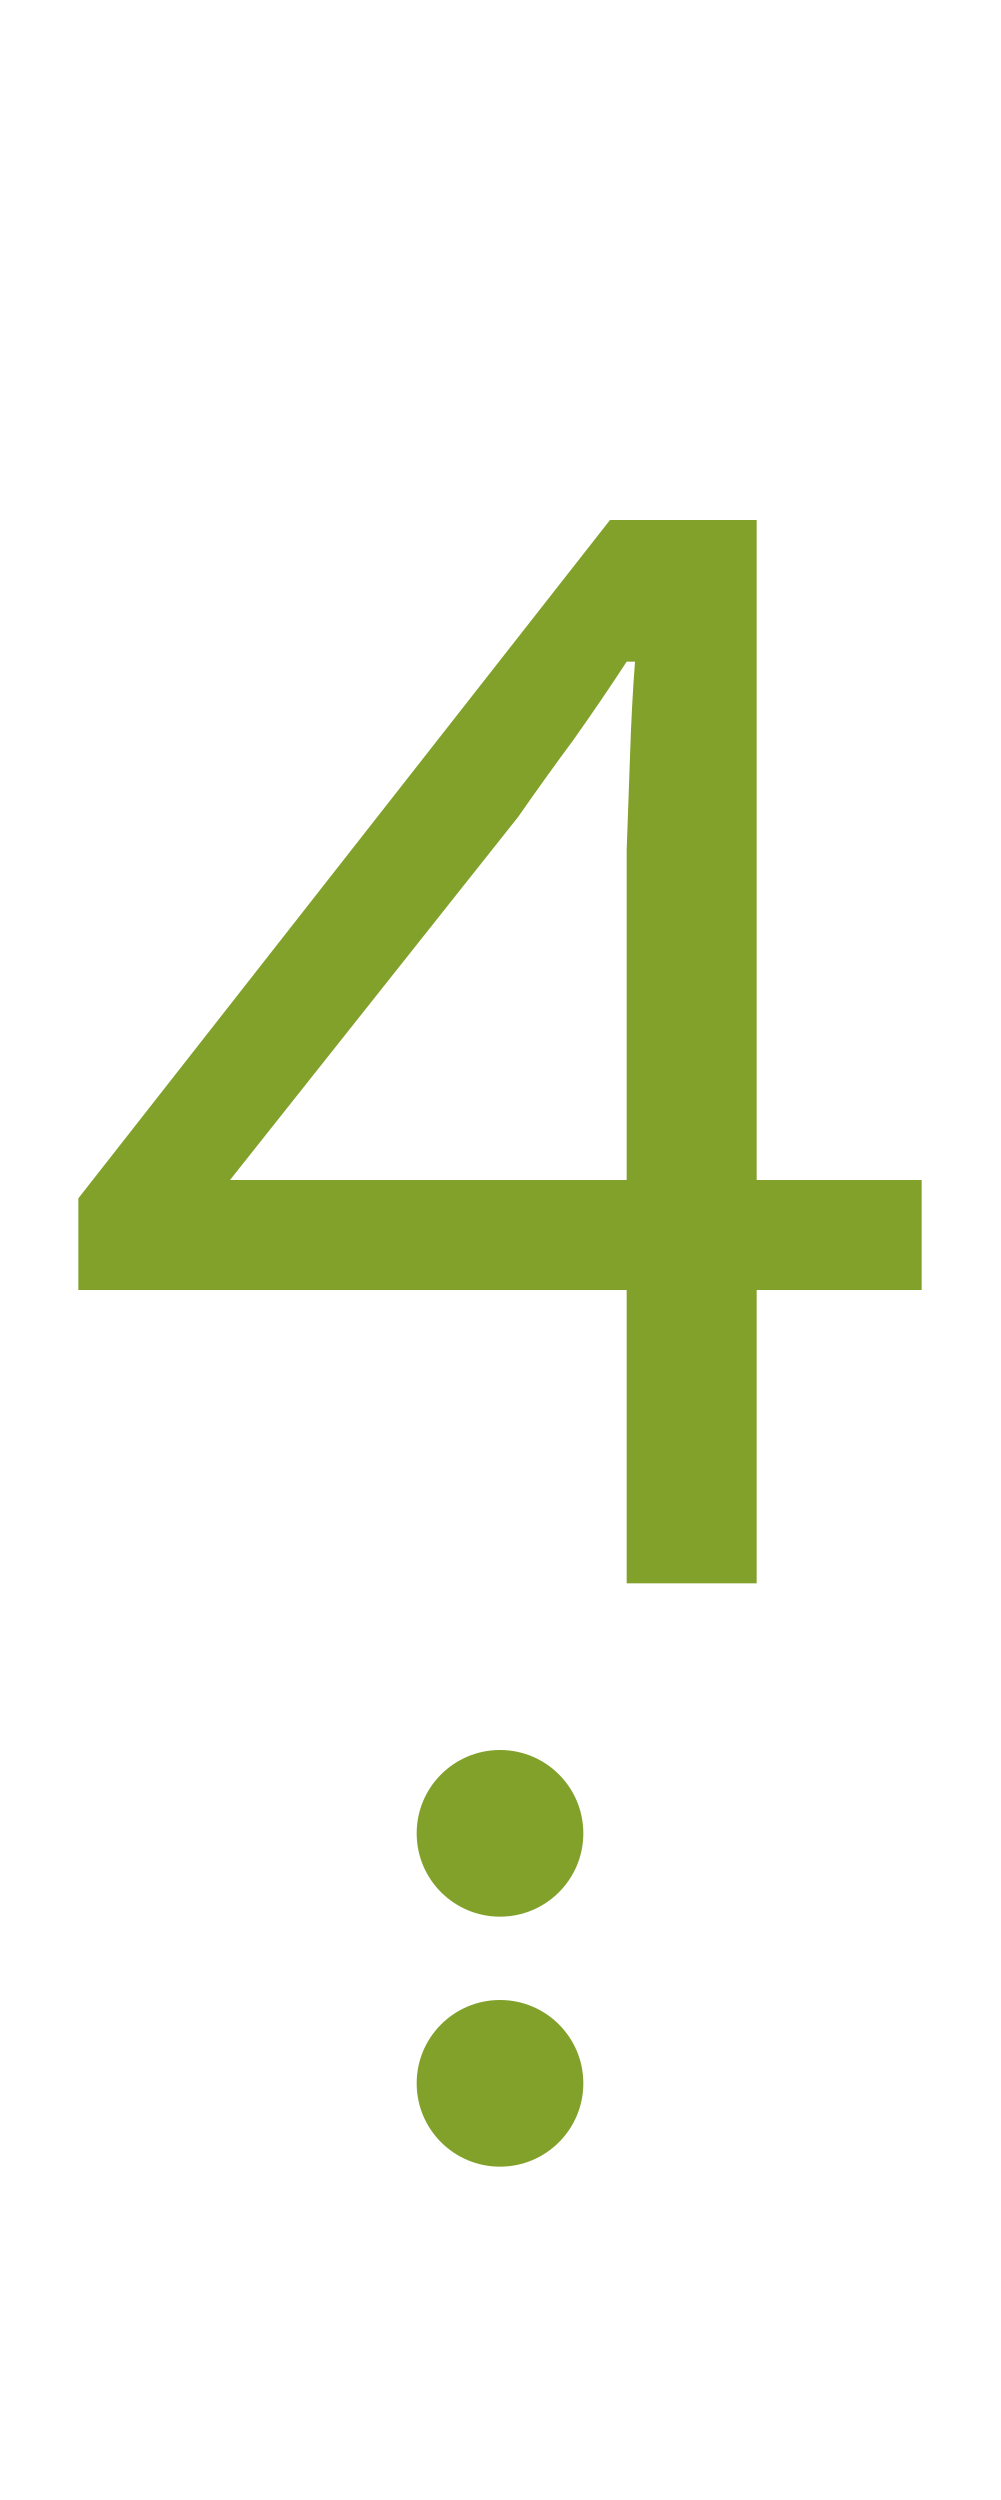
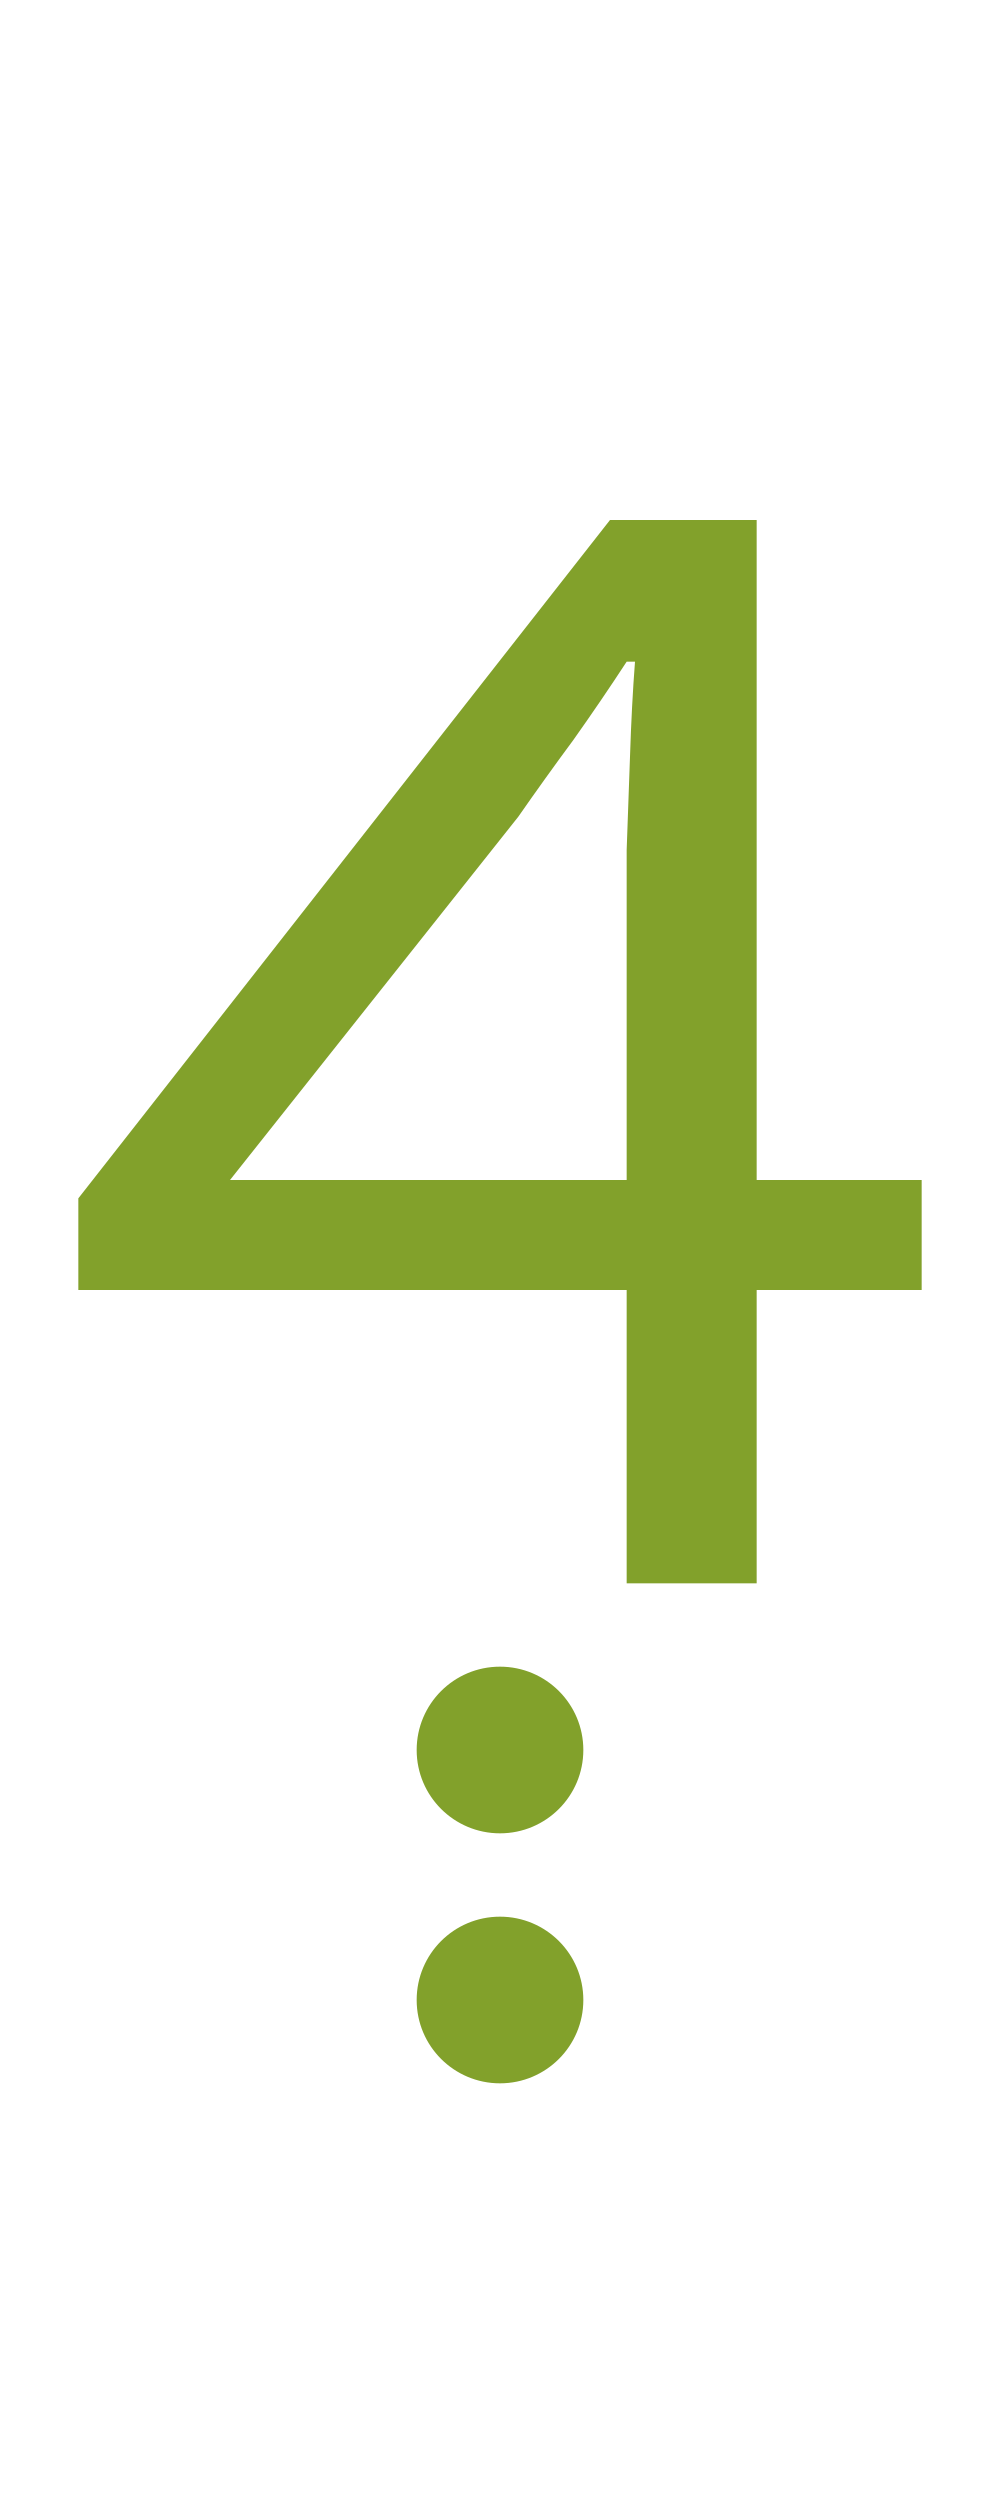
<svg xmlns="http://www.w3.org/2000/svg" version="1.1" viewBox="0 0 60 150">
  <path fill="#82a12b" d="m5,15 m32.6 80v-17.6h-32.9v-5.5l31.9-40.7h8.8v39.6h9.9v6.6h-9.9v17.6zm-23.8-24.2h23.8v-19.8q.1-2.6.2-5.6.1-3.1.3-5.7h-.5q-1.5 2.3-3.2 4.7-1.7 2.3-3.3 4.6z" />
-   <ellipse fill="#82a12b" rx="5" ry="5" cx="30" cy="110" />
-   <ellipse fill="#82a12b" rx="5" ry="5" cx="30" cy="125" />
+   <ellipse fill="#82a12b" rx="5" ry="5" cx="30" cy="105" />
+   <ellipse fill="#82a12b" rx="5" ry="5" cx="30" cy="120" />
</svg>
